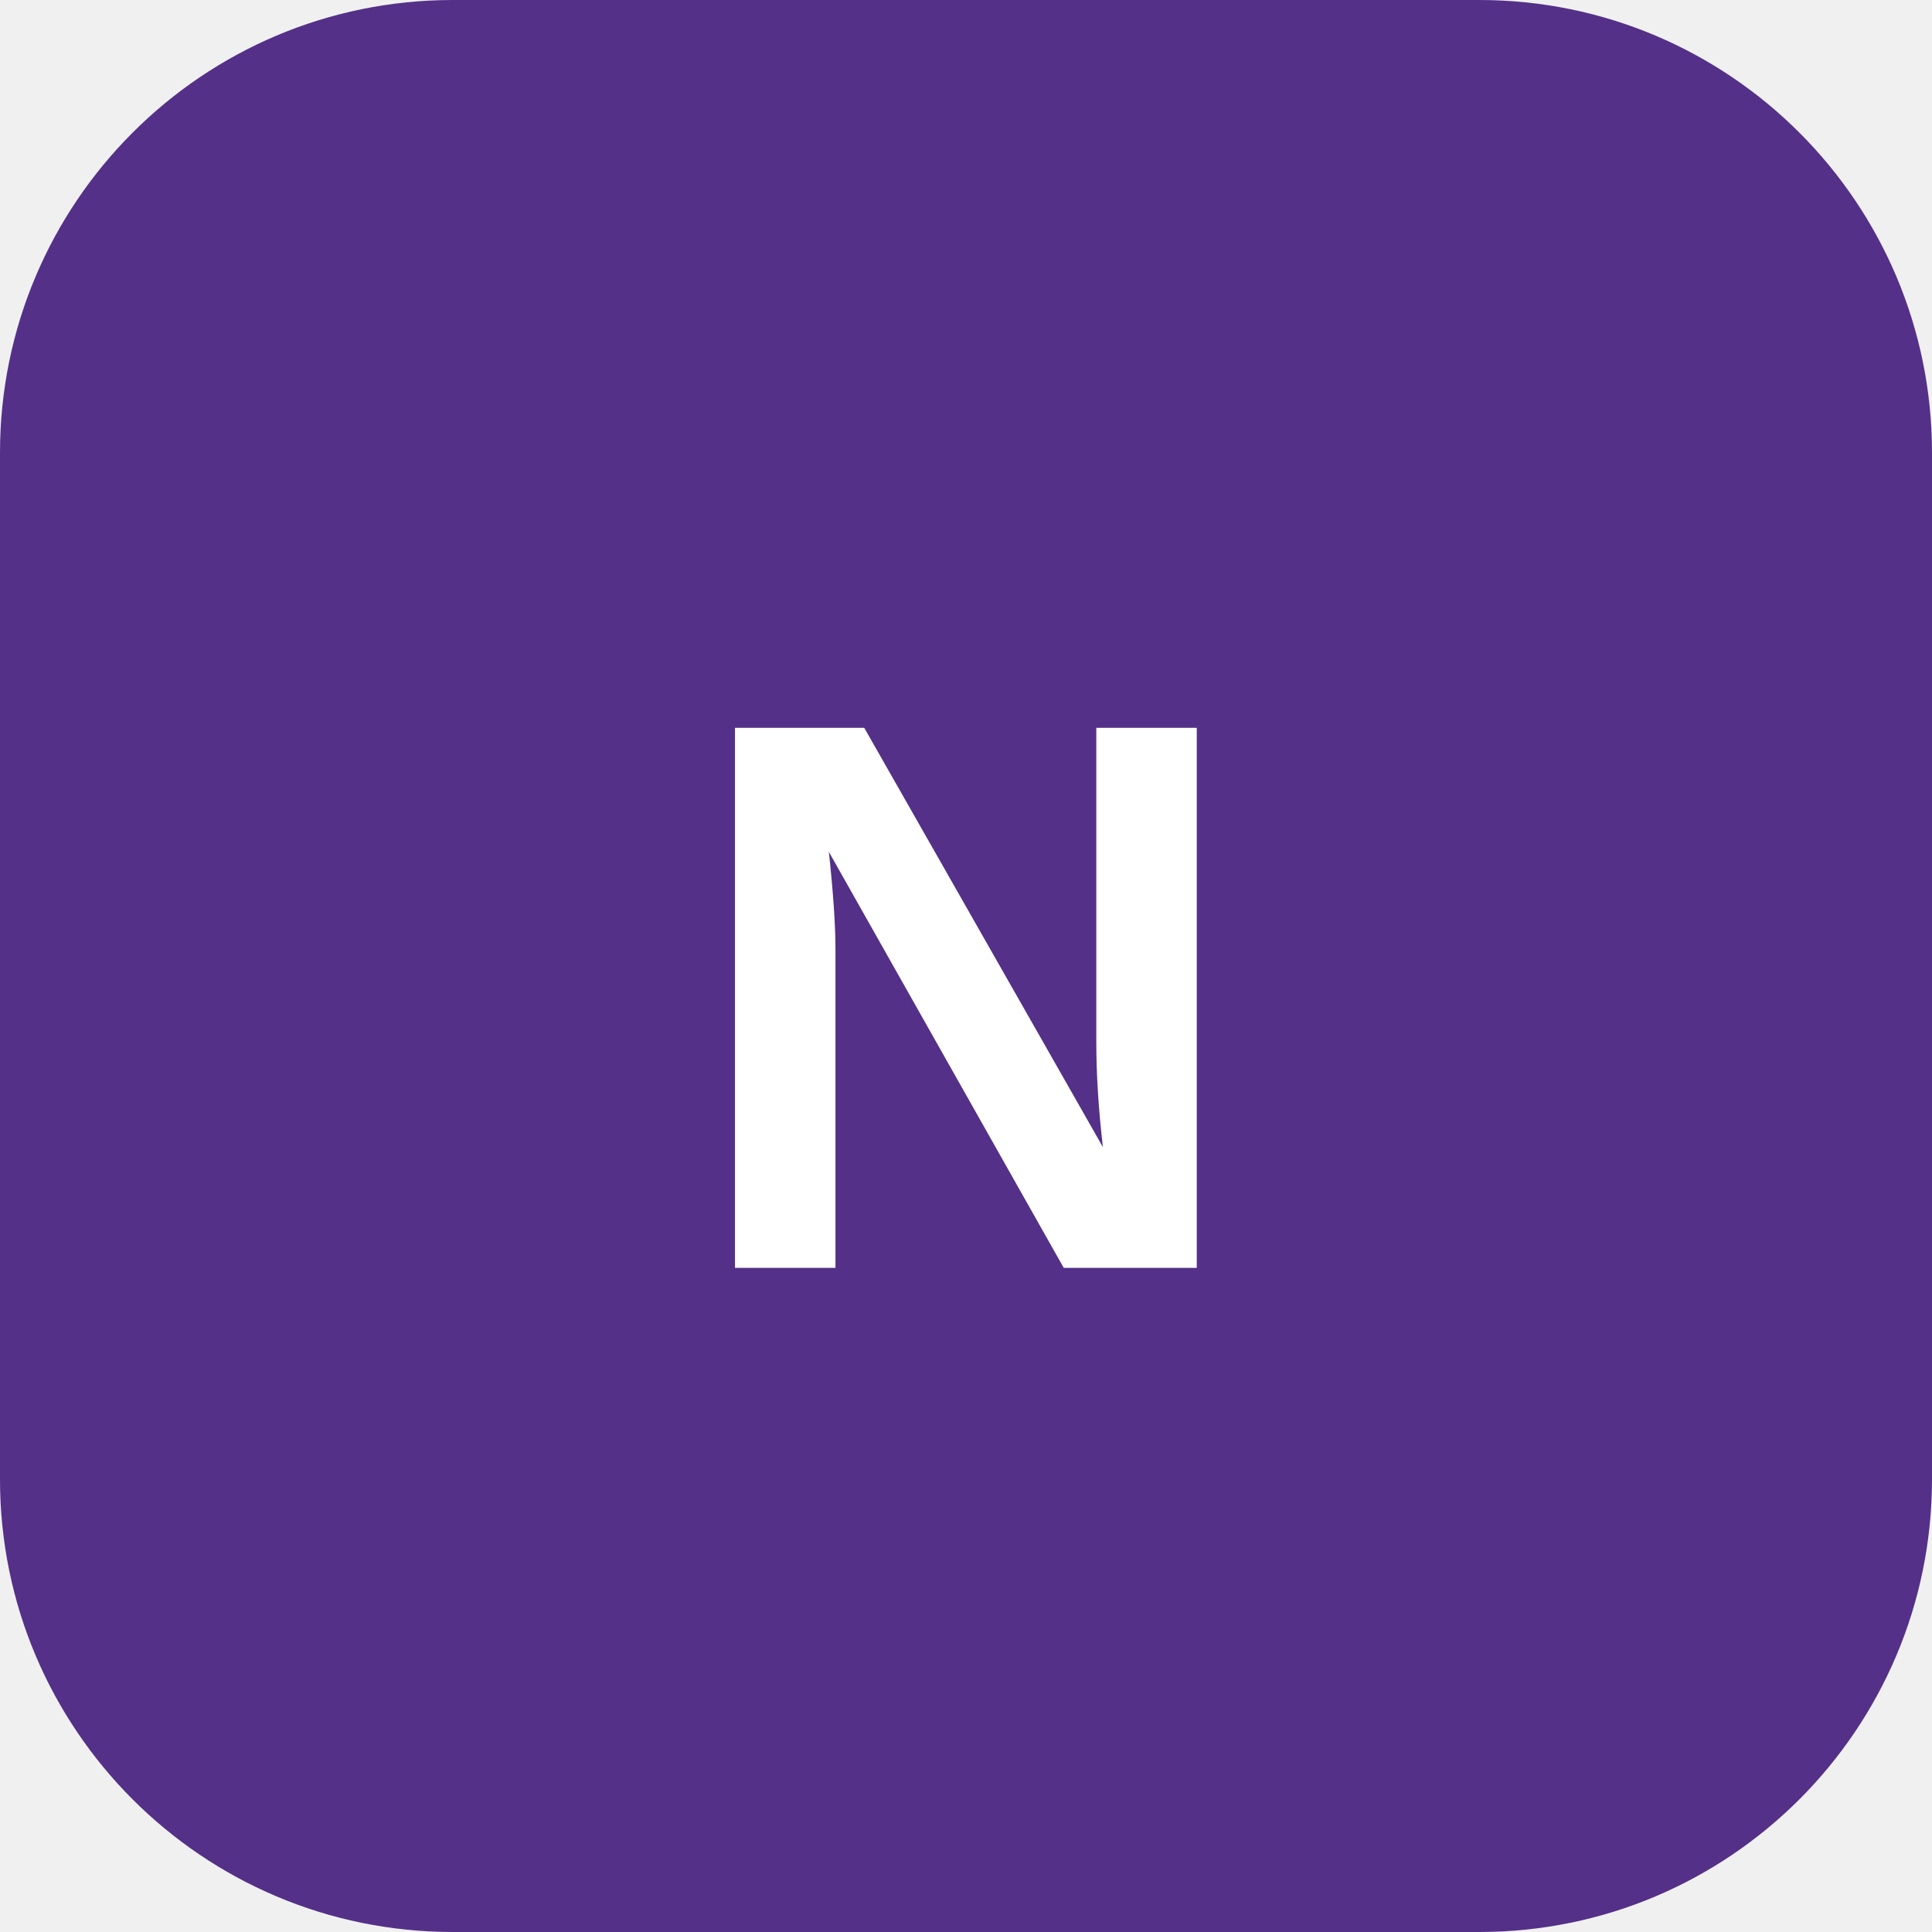
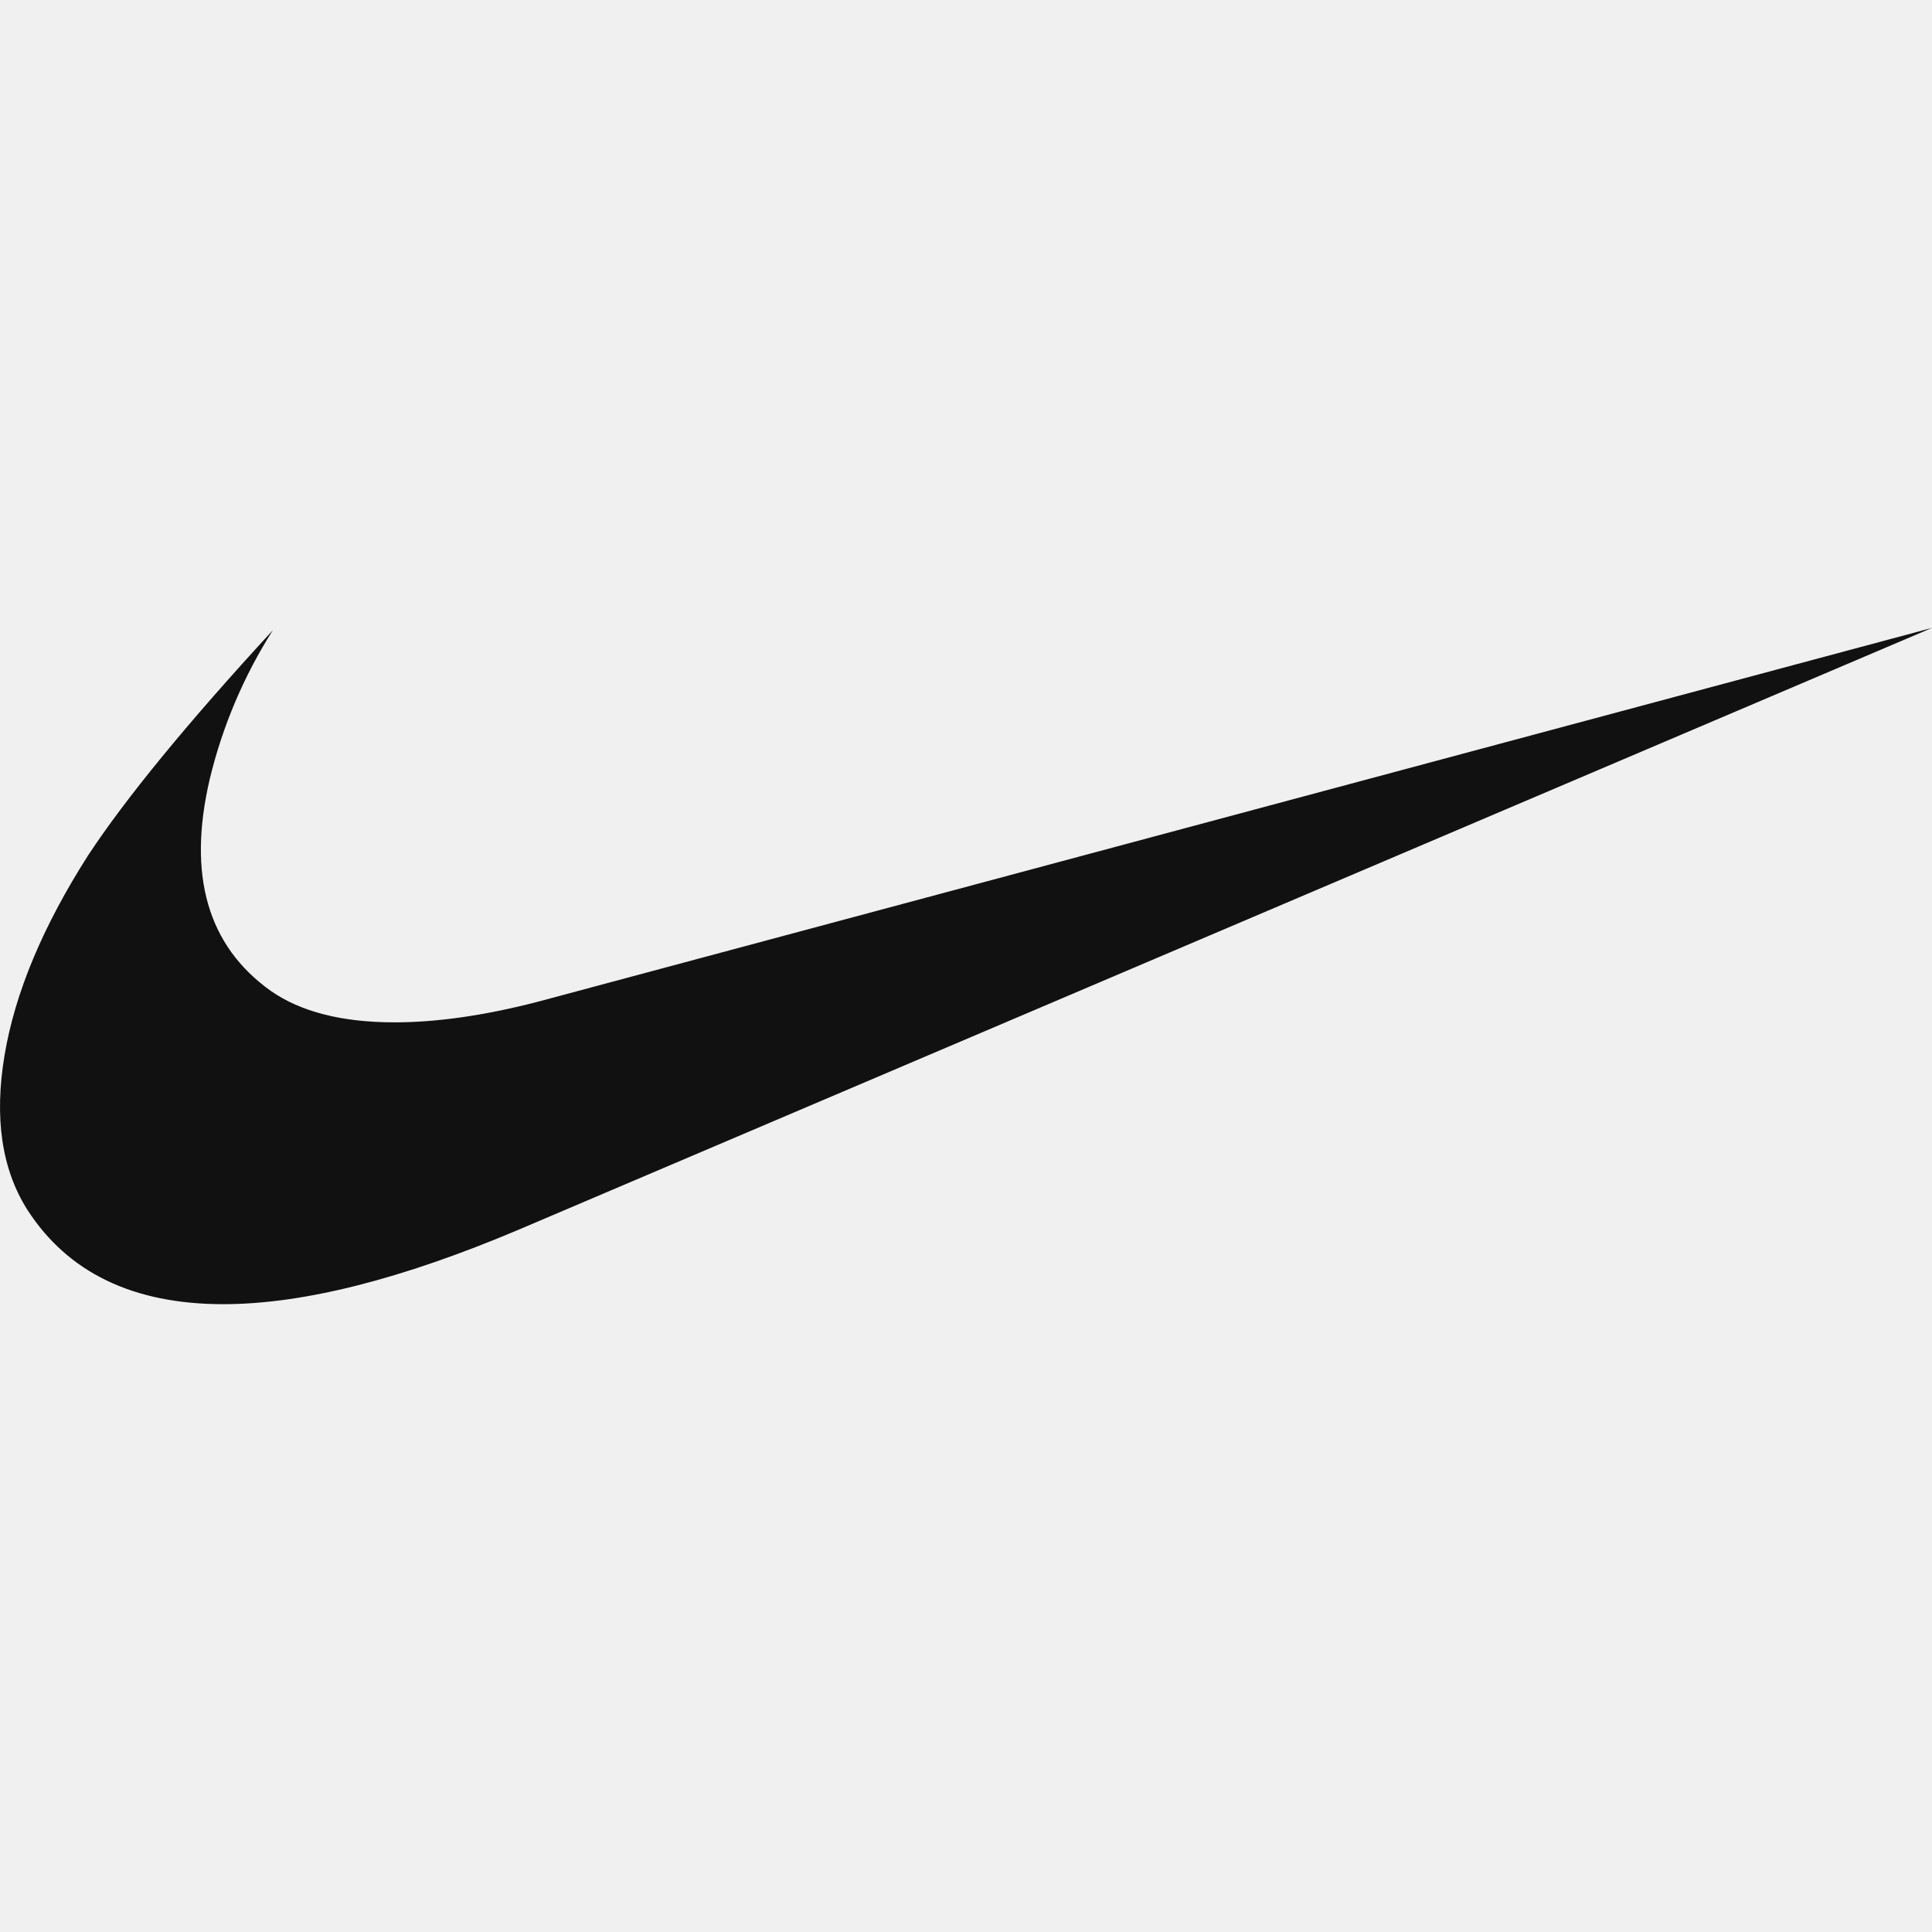
- <svg xmlns="http://www.w3.org/2000/svg" viewBox="0 0 64 64">
-   <rect width="64" height="64" rx="15" fill="hsl(265,48%,36%)" />
-   <text x="32" y="42" text-anchor="middle" font-family="Arial,sans-serif" font-size="26" font-weight="bold" fill="white">N</text>
+ <svg xmlns="http://www.w3.org/2000/svg" fill="#111111" role="img" viewBox="0 0 24 24">
+   <path d="M24 7.8L6.442 15.276c-1.456.616-2.679.925-3.668.925-1.12 0-1.933-.392-2.437-1.177-.317-.504-.41-1.143-.28-1.918.13-.775.476-1.6 1.036-2.478.467-.71 1.232-1.643 2.297-2.8a6.122 6.122 0 00-.784 1.848c-.28 1.195-.028 2.072.756 2.632.373.261.886.392 1.54.392.522 0 1.11-.084 1.764-.252L24 7.8z" />
</svg>
